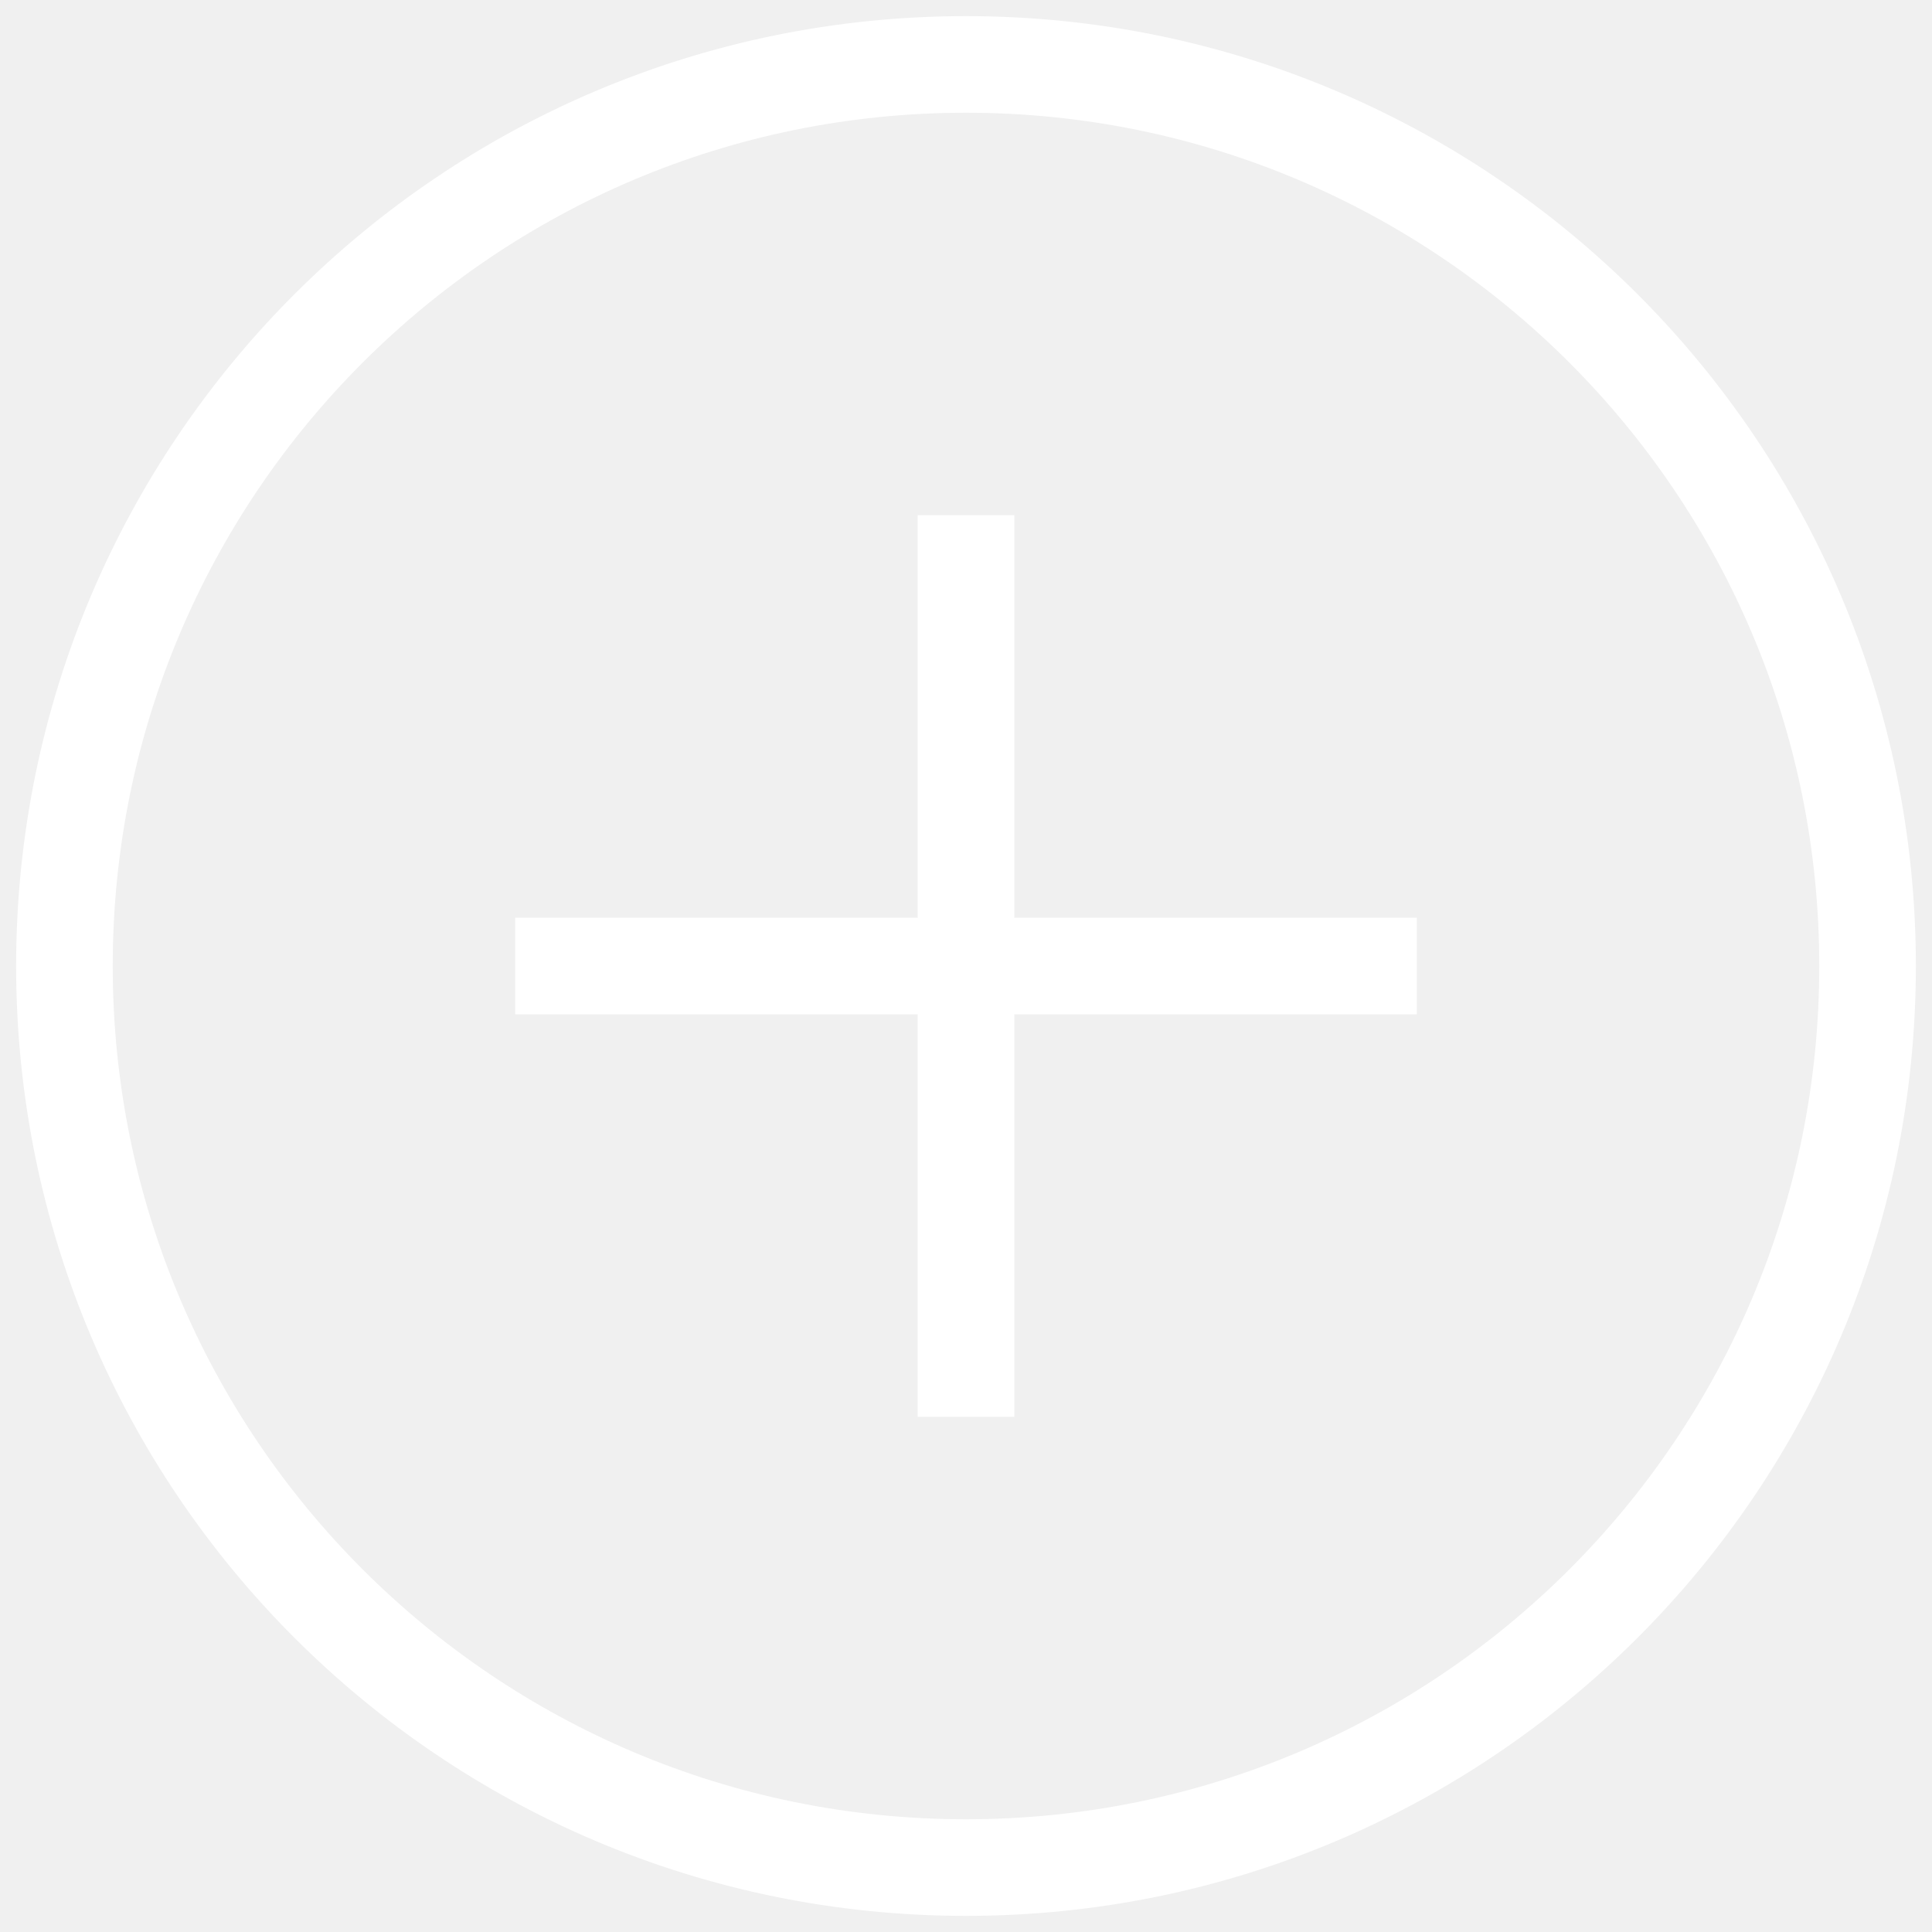
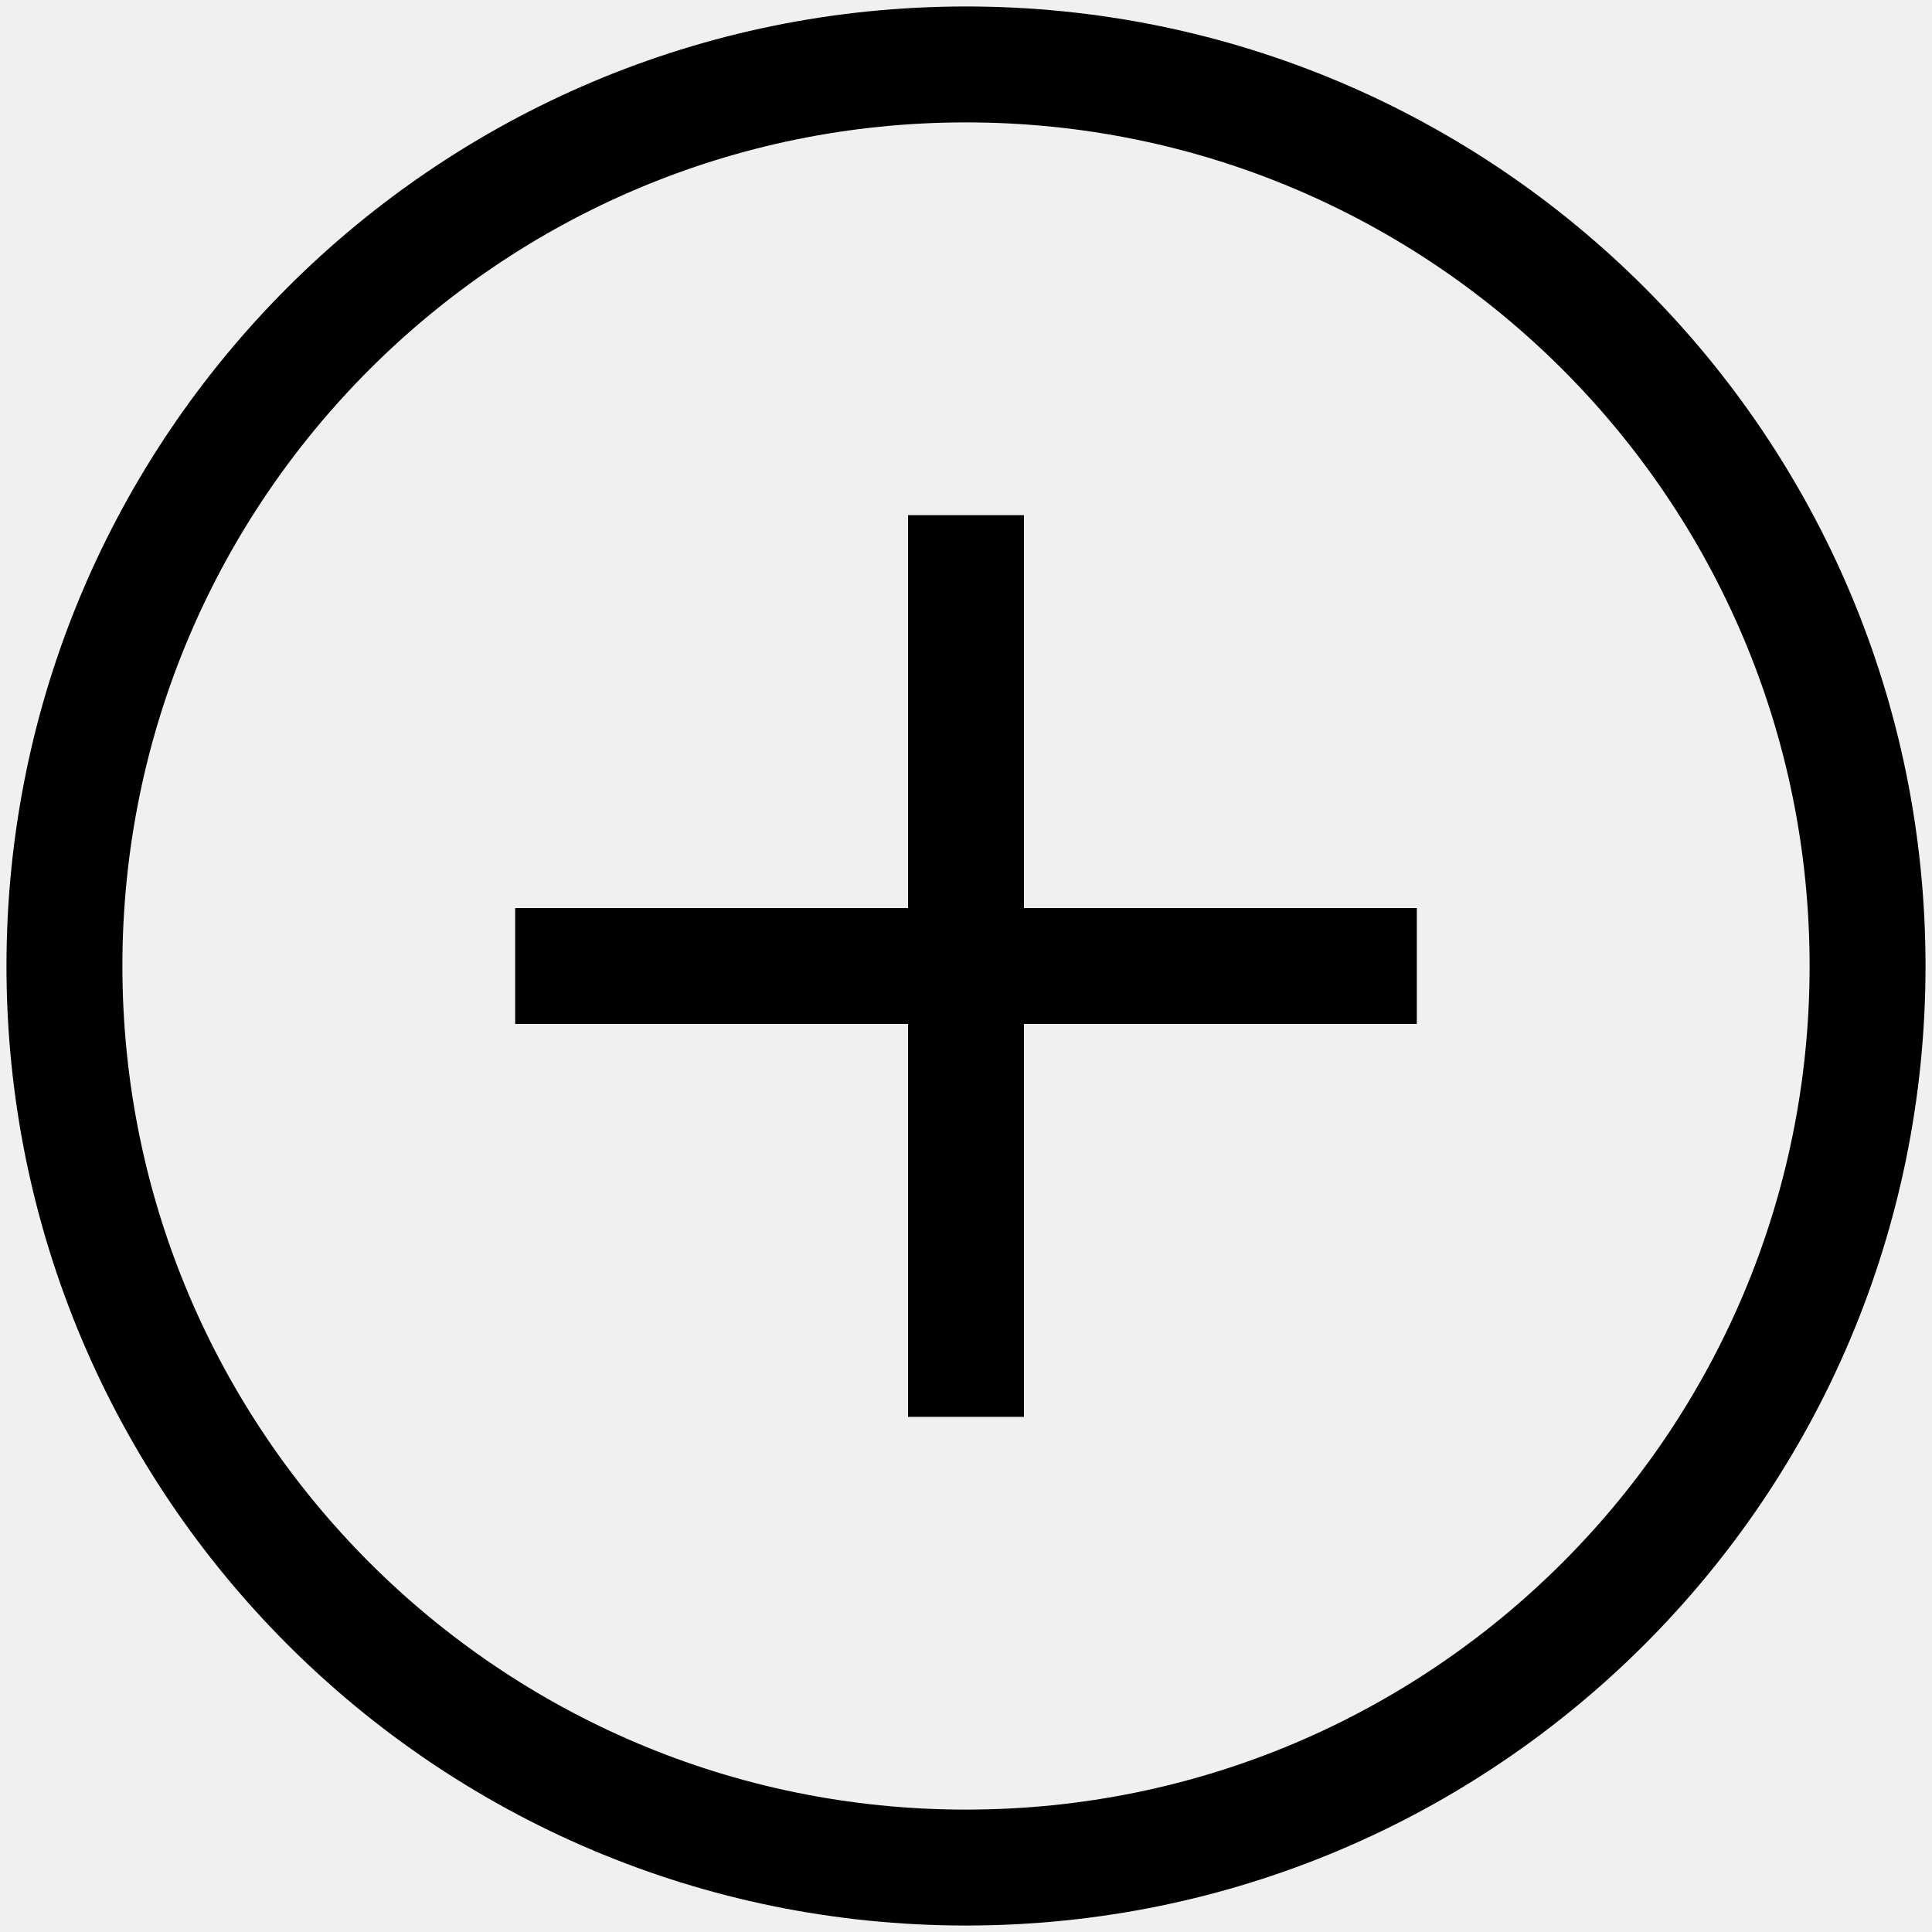
<svg xmlns="http://www.w3.org/2000/svg" width="20" height="20" viewBox="0 0 20 20" fill="none">
-   <path d="M10 5.333V14.667M5.333 10H14.667M10 19.333C4.845 19.333 0.667 15.155 0.667 10C0.667 4.845 4.845 0.667 10 0.667C15.155 0.667 19.333 4.845 19.333 10C19.333 15.155 15.155 19.333 10 19.333Z" stroke="white" />
+   <path d="M10 5.333V14.667M5.333 10H14.667M10 19.333C4.845 19.333 0.667 15.155 0.667 10C0.667 4.845 4.845 0.667 10 0.667C15.155 0.667 19.333 4.845 19.333 10C19.333 15.155 15.155 19.333 10 19.333Z" stroke="black" stroke-width="1.2" />
</svg>
